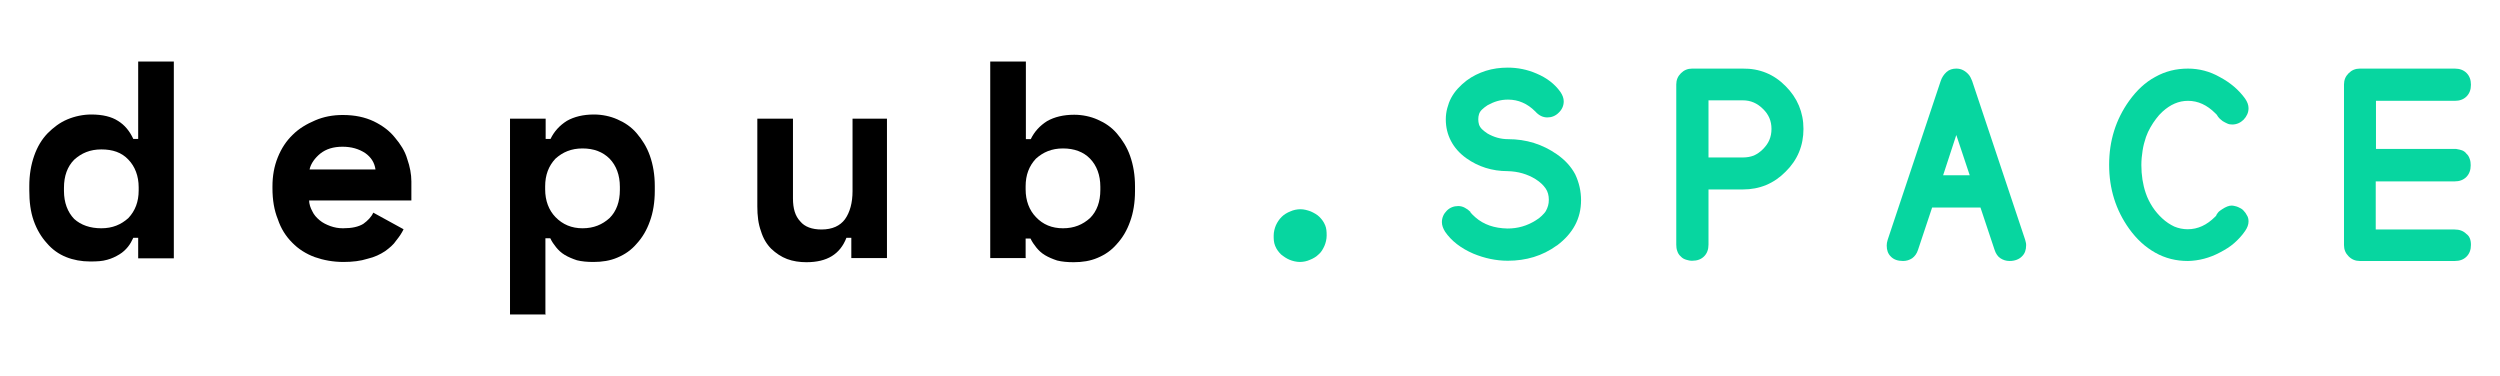
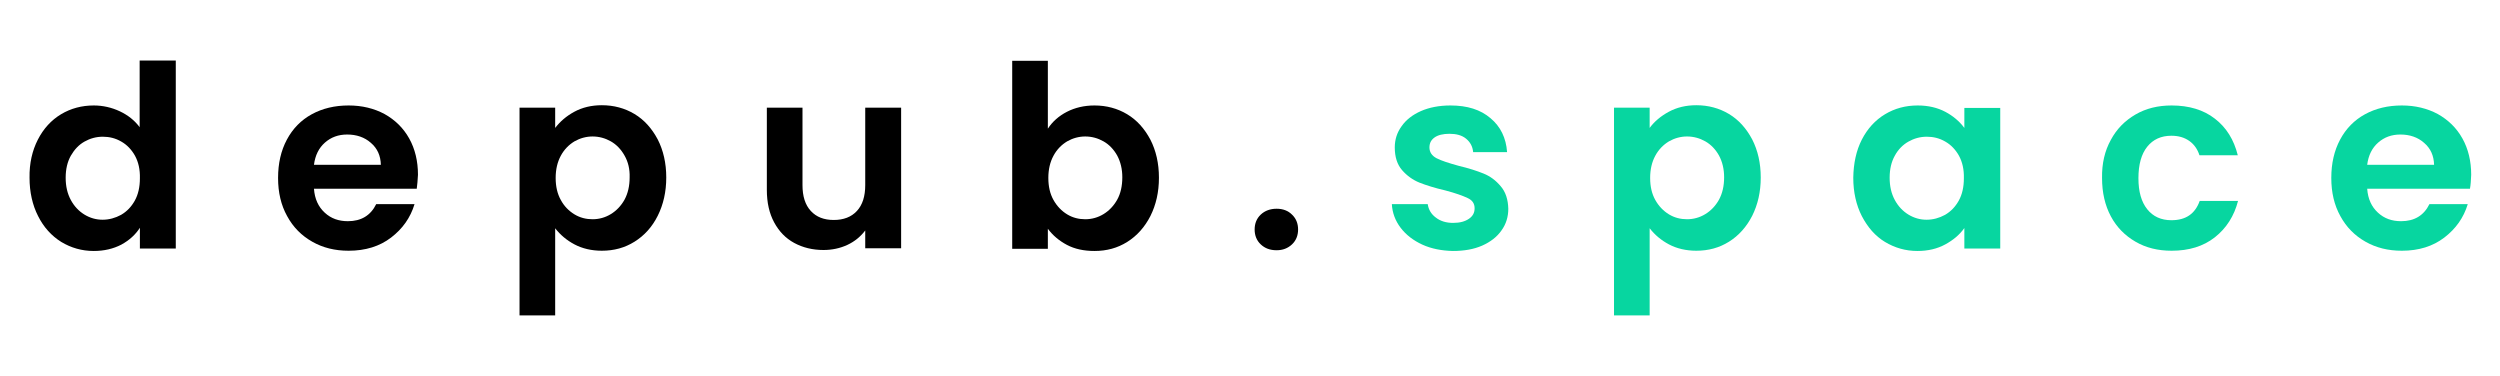
<svg xmlns="http://www.w3.org/2000/svg" version="1.1" id="Layer_1" x="0px" y="0px" viewBox="0 0 1024 153.9" style="enable-background:new 0 0 1024 153.9;" xml:space="preserve">
  <style type="text/css">
	.st0{fill:#07D6A0;}
</style>
  <g>
    <g>
-       <path d="M56.6,97.4h-2c-0.6,1.3-1.3,2.6-2.2,3.7c-0.9,1.1-2,2.2-3.5,3.1c-1.5,0.9-3.1,1.7-5,2.2c-2,0.6-4.2,0.7-7,0.7    c-3.5,0-6.8-0.6-9.8-1.8s-5.7-3.1-7.9-5.7c-2.2-2.4-4.1-5.5-5.4-9.2s-1.8-7.8-1.8-12.4v-1.8c0-4.6,0.7-8.7,2-12.4    c1.3-3.7,3.1-6.7,5.5-9.2c2.4-2.4,5-4.4,8.1-5.7c3.1-1.3,6.5-2,9.8-2c4.6,0,8.3,0.9,10.9,2.6c2.8,1.7,4.8,4.2,6.3,7.4h2V25.2h14.6    v80.6H56.6C56.6,105.7,56.6,97.4,56.6,97.4z M41.5,93.5c4.6,0,8.1-1.5,11.1-4.2c2.8-3,4.2-6.7,4.2-11.3v-1.3    c0-4.6-1.5-8.5-4.2-11.3c-2.8-3-6.5-4.2-11.1-4.2s-8.1,1.5-11.1,4.2c-2.8,2.8-4.2,6.7-4.2,11.5v1.3c0,4.8,1.5,8.7,4.2,11.5    C33.2,92.2,36.9,93.5,41.5,93.5z" />
-       <path d="M126.6,81.9c0,1.7,0.6,3.3,1.3,4.6c0.7,1.5,1.7,2.6,3,3.7c1.3,1.1,2.8,1.8,4.4,2.4c1.7,0.6,3.3,0.9,5.2,0.9    c3.7,0,6.3-0.6,8.3-1.8c1.8-1.3,3.3-2.8,4.1-4.6l12.4,6.8c-0.7,1.5-1.7,3-3,4.6c-1.1,1.7-2.8,3.1-4.6,4.4c-2,1.3-4.2,2.4-7.2,3.1    c-2.8,0.9-6.1,1.3-9.8,1.3c-4.2,0-8.1-0.7-11.8-2c-3.5-1.3-6.7-3.3-9.2-5.9c-2.6-2.6-4.6-5.7-5.9-9.6c-1.5-3.7-2.2-7.9-2.2-12.7    v-0.7c0-4.4,0.7-8.3,2.2-12c1.5-3.7,3.5-6.7,6.1-9.2c2.6-2.6,5.7-4.4,9.2-5.9c3.5-1.5,7.2-2.2,11.3-2.2c5,0,9.1,0.9,12.7,2.6    c3.5,1.7,6.5,3.9,8.7,6.7c2.2,2.6,4.1,5.5,5,8.7c1.1,3.1,1.7,6.3,1.7,9.2v7.8H126.6z M140.3,60.1c-3.7,0-6.7,0.9-9.1,2.8    c-2.2,1.8-3.9,4.1-4.4,6.5h27c-0.4-2.8-1.8-5-4.2-6.7C147,61,144,60.1,140.3,60.1z" />
-       <path d="M223.5,128.8h-14.6V48.6h14.6v8.3h2c1.5-3.1,3.7-5.5,6.7-7.4c3-1.7,6.7-2.6,11.1-2.6c3.3,0,6.7,0.7,9.6,2    c3,1.3,5.7,3.1,7.9,5.7c2.2,2.6,4.1,5.5,5.4,9.2c1.3,3.7,2,7.8,2,12.4v2c0,4.6-0.7,8.9-2,12.4c-1.3,3.7-3.1,6.7-5.4,9.2    c-2.2,2.6-4.8,4.4-7.9,5.7c-3,1.3-6.3,1.8-9.8,1.8c-2.6,0-4.8-0.2-6.8-0.7c-1.8-0.6-3.5-1.3-5-2.2c-1.5-0.9-2.6-2-3.5-3.1    c-0.9-1.1-1.8-2.4-2.4-3.7h-2v31H223.5z M238.6,93.5c4.6,0,8.1-1.5,11.1-4.2c2.8-2.8,4.2-6.7,4.2-11.5v-1.3    c0-4.8-1.5-8.7-4.2-11.5c-2.8-2.8-6.5-4.2-11.1-4.2s-8.1,1.5-11.1,4.2c-2.8,3-4.2,6.7-4.2,11.3v1.3c0,4.6,1.5,8.5,4.2,11.3    C230.5,92,234.2,93.5,238.6,93.5z" />
-       <path d="M348.7,48.6h14.6v57.1h-14.6v-8.3h-2c-2.6,6.7-7.9,10-16.4,10c-2.8,0-5.5-0.4-7.9-1.3s-4.6-2.4-6.5-4.2    c-1.8-1.8-3.3-4.2-4.2-7.2c-1.1-3-1.5-6.3-1.5-10.2V48.6h14.6v32.7c0,4.1,0.9,7.2,3,9.4c1.8,2.2,4.8,3.3,8.7,3.3    c4.4,0,7.6-1.5,9.6-4.2c2-2.8,3.1-6.7,3.1-11.5V48.6H348.7z" />
-       <path d="M420.2,105.7h-14.6V25.2h14.6v31.8h2c1.5-3.1,3.7-5.5,6.7-7.4c3-1.7,6.7-2.6,11.1-2.6c3.3,0,6.7,0.7,9.6,2    c3,1.3,5.7,3.1,7.9,5.7s4.1,5.5,5.4,9.2c1.3,3.7,2,7.8,2,12.4v2c0,4.6-0.7,8.9-2,12.4c-1.3,3.7-3.1,6.7-5.4,9.2    c-2.2,2.6-4.8,4.4-7.9,5.7c-3,1.3-6.3,1.8-9.8,1.8c-2.6,0-4.8-0.2-6.8-0.7c-1.8-0.6-3.5-1.3-5-2.2c-1.5-0.9-2.6-2-3.5-3.1    c-0.9-1.1-1.8-2.4-2.4-3.7h-2v7.9H420.2z M435.4,93.5c4.6,0,8.1-1.5,11.1-4.2c2.8-2.8,4.2-6.7,4.2-11.5v-1.3    c0-4.8-1.5-8.7-4.2-11.5s-6.5-4.2-11.1-4.2s-8.1,1.5-11.1,4.2c-2.8,3-4.2,6.7-4.2,11.3v1.3c0,4.6,1.5,8.5,4.2,11.3    C427.2,92,430.9,93.5,435.4,93.5z" />
-       <path class="st0" d="M543.4,96.5c0,1.5-0.4,3-0.9,4.2c-0.6,1.3-1.3,2.6-2.4,3.5c-0.9,0.9-2.2,1.7-3.5,2.2    c-1.3,0.6-2.8,0.9-4.2,0.9s-3-0.4-4.2-0.9s-2.4-1.3-3.5-2.2c-0.9-0.9-1.8-2-2.4-3.5c-0.6-1.5-0.6-2.8-0.6-4.2c0-1.5,0.4-3,0.9-4.2    c0.6-1.3,1.3-2.4,2.4-3.5c0.9-0.9,2.2-1.7,3.5-2.2c1.3-0.6,2.8-0.9,4.2-0.9s2.8,0.4,4.2,0.9c1.3,0.6,2.6,1.3,3.5,2.2    c0.9,0.9,1.8,2,2.4,3.5C543.3,93.5,543.4,94.8,543.4,96.5z" />
+       <path d="M15.5,57.2c2.3-4.5,5.5-8,9.5-10.4c4-2.4,8.5-3.6,13.4-3.6c3.7,0,7.3,0.8,10.7,2.4c3.4,1.6,6.1,3.8,8.1,6.5V24.8H72v77    H57.3v-8.5c-1.8,2.8-4.3,5.1-7.6,6.9c-3.3,1.7-7,2.6-11.3,2.6c-4.9,0-9.3-1.3-13.3-3.7c-4-2.5-7.2-6-9.5-10.6    c-2.3-4.5-3.5-9.8-3.5-15.7C12,66.9,13.2,61.7,15.5,57.2z M55.3,63.8c-1.4-2.5-3.3-4.5-5.6-5.8c-2.4-1.4-4.9-2-7.6-2    c-2.7,0-5.2,0.7-7.5,2c-2.3,1.3-4.1,3.2-5.6,5.8c-1.4,2.5-2.1,5.5-2.1,9c0,3.5,0.7,6.5,2.1,9.1c1.4,2.6,3.3,4.6,5.6,6    c2.3,1.4,4.8,2.1,7.4,2.1c2.7,0,5.2-0.7,7.6-2c2.4-1.4,4.2-3.3,5.6-5.8c1.4-2.5,2.1-5.6,2.1-9.1C57.4,69.4,56.7,66.4,55.3,63.8z" />
+       <path d="M170.7,77.3h-42.1c0.3,4.2,1.8,7.4,4.4,9.8c2.6,2.4,5.7,3.5,9.5,3.5c5.4,0,9.3-2.3,11.6-7h15.7    c-1.7,5.6-4.9,10.1-9.6,13.7c-4.7,3.6-10.5,5.4-17.4,5.4c-5.6,0-10.5-1.2-14.9-3.7c-4.4-2.5-7.8-5.9-10.3-10.5    c-2.5-4.5-3.7-9.7-3.7-15.6c0-6,1.2-11.2,3.6-15.7s5.8-8,10.2-10.4c4.4-2.4,9.4-3.6,15.1-3.6c5.5,0,10.4,1.2,14.7,3.5    c4.3,2.4,7.7,5.7,10.1,10s3.6,9.3,3.6,14.9C171.1,73.8,170.9,75.7,170.7,77.3z M156,67.5c-0.1-3.7-1.4-6.7-4.1-9    c-2.6-2.3-5.9-3.4-9.7-3.4c-3.6,0-6.6,1.1-9.1,3.3c-2.5,2.2-4,5.2-4.5,9.1H156z" />
+       <path d="M235.2,45.8c3.3-1.8,7.1-2.7,11.3-2.7c4.9,0,9.4,1.2,13.4,3.6c4,2.4,7.1,5.9,9.5,10.4c2.3,4.5,3.5,9.7,3.5,15.6    c0,5.9-1.2,11.1-3.5,15.7s-5.5,8.1-9.5,10.6c-4,2.5-8.4,3.7-13.4,3.7c-4.2,0-8-0.9-11.2-2.6c-3.2-1.7-5.8-3.9-7.9-6.6v35.7h-14.6    V44.1h14.6v8.3C229.4,49.8,231.9,47.6,235.2,45.8z M255.8,63.7c-1.4-2.5-3.3-4.5-5.6-5.8c-2.3-1.3-4.8-2-7.5-2    c-2.6,0-5.1,0.7-7.4,2c-2.3,1.4-4.2,3.3-5.6,5.9c-1.4,2.6-2.1,5.6-2.1,9.1c0,3.5,0.7,6.5,2.1,9c1.4,2.6,3.3,4.5,5.6,5.9    c2.3,1.4,4.8,2,7.4,2c2.7,0,5.2-0.7,7.5-2.1c2.3-1.4,4.2-3.4,5.6-5.9c1.4-2.6,2.1-5.6,2.1-9.2C258,69.3,257.3,66.3,255.8,63.7z" />
+       <path d="M369.1,44.1v57.6h-14.7v-7.3c-1.9,2.5-4.3,4.5-7.3,5.9c-3,1.4-6.3,2.1-9.8,2.1c-4.5,0-8.5-1-12-2.9    c-3.5-1.9-6.2-4.7-8.2-8.4c-2-3.7-3-8.1-3-13.3V44.1h14.6v31.7c0,4.6,1.1,8.1,3.4,10.6c2.3,2.5,5.4,3.7,9.4,3.7    c4,0,7.2-1.2,9.5-3.7c2.3-2.5,3.4-6,3.4-10.6V44.1H369.1z" />
+       <path d="M437,45.8c3.3-1.7,7.1-2.6,11.3-2.6c4.9,0,9.4,1.2,13.4,3.6c4,2.4,7.1,5.9,9.5,10.4c2.3,4.5,3.5,9.7,3.5,15.6    c0,5.9-1.2,11.1-3.5,15.7c-2.3,4.5-5.5,8.1-9.5,10.6s-8.4,3.7-13.4,3.7c-4.3,0-8.1-0.8-11.3-2.5c-3.2-1.7-5.8-3.9-7.8-6.6v8.2    h-14.6v-77h14.6v27.8C431.1,49.8,433.7,47.5,437,45.8z M457.6,63.7c-1.4-2.5-3.3-4.5-5.6-5.8c-2.3-1.3-4.8-2-7.5-2    c-2.6,0-5.1,0.7-7.4,2c-2.3,1.4-4.2,3.3-5.6,5.9s-2.1,5.6-2.1,9.1c0,3.5,0.7,6.5,2.1,9s3.3,4.5,5.6,5.9c2.3,1.4,4.8,2,7.4,2    c2.7,0,5.2-0.7,7.5-2.1c2.3-1.4,4.2-3.4,5.6-5.9s2.1-5.6,2.1-9.2C459.7,69.3,459,66.3,457.6,63.7z" />
+       <path d="M516.4,100.1c-1.7-1.6-2.5-3.7-2.5-6.1c0-2.4,0.8-4.5,2.5-6.1c1.7-1.6,3.9-2.4,6.5-2.4c2.6,0,4.7,0.8,6.3,2.4    c1.7,1.6,2.5,3.7,2.5,6.1c0,2.4-0.8,4.5-2.5,6.1c-1.7,1.6-3.8,2.4-6.3,2.4C520.2,102.5,518.1,101.7,516.4,100.1z" />
    </g>
    <g>
-       <path class="st0" d="M647.6,82c0,7.5-3.3,13.6-9.8,18.5c-0.1,0.1-0.2,0.1-0.2,0.1c-5.8,4.2-12.5,6.2-20,6.2c-4.8,0-9.5-1-14.1-2.9    c-5.1-2.2-9-5.2-11.6-9c-0.8-1.3-1.3-2.6-1.3-3.9c0-1.8,0.7-3.4,2-4.7c1.3-1.3,2.9-1.9,4.7-1.9c0.9,0,1.8,0.2,2.7,0.7    c0.8,0.4,1.6,1,2.3,1.7l0,0.1v0.1c0.4,0.5,1.1,1.2,2,2c3.4,3,7.8,4.5,13.2,4.6c4.2,0,8-1.1,11.5-3.3c1-0.6,1.8-1.2,2.5-1.9    s1.3-1.3,1.7-2c0.4-0.7,0.7-1.5,0.9-2.2c0.2-0.7,0.3-1.5,0.3-2.4c0-1.7-0.4-3.3-1.3-4.6s-2.2-2.6-4.1-3.8    c-3.4-2.1-7.2-3.2-11.5-3.3c-6.3,0-12-1.8-16.9-5.3c-2.8-2-4.9-4.4-6.3-7.1c-1.4-2.7-2.1-5.6-2.1-8.8c0-1.6,0.2-3.1,0.6-4.6    c0.4-1.5,0.9-2.9,1.6-4.2c0.7-1.3,1.6-2.6,2.7-3.8c1.1-1.2,2.3-2.3,3.6-3.3c2.4-1.8,5.1-3.1,7.9-4c2.9-0.9,5.8-1.3,9-1.3    c4.1,0,8,0.8,11.7,2.4c4.3,1.8,7.5,4.3,9.8,7.5c0.9,1.3,1.4,2.6,1.4,3.9c0,1.8-0.7,3.4-2.1,4.7c-1.3,1.3-2.9,1.9-4.6,1.9    c-0.9,0-1.8-0.2-2.6-0.6s-1.6-1-2.3-1.8c-1.7-1.7-3.4-2.9-5.3-3.7c-1.8-0.8-3.8-1.2-5.9-1.2c-1.6,0-3,0.2-4.4,0.6    c-1.4,0.4-2.7,1-4,1.7c-0.9,0.6-1.7,1.2-2.3,1.8c-0.6,0.6-1,1.2-1.2,1.9c-0.2,0.6-0.3,1.3-0.3,2.1c0,0.7,0.1,1.4,0.3,2.1    c0.2,0.6,0.6,1.3,1.2,1.9s1.4,1.2,2.3,1.8c2.6,1.5,5.4,2.3,8.4,2.3c7.5,0,14.1,2.1,20,6.2c3.3,2.3,5.8,5,7.5,8.2    C646.8,74.8,647.6,78.3,647.6,82z" />
-       <path class="st0" d="M731.4,35.3c4.8,4.8,7.3,10.7,7.3,17.5s-2.4,12.7-7.3,17.5c-4.8,4.9-10.7,7.3-17.5,7.3h-14.1v22.6    c0,2-0.6,3.6-1.8,4.8c-1.2,1.2-2.8,1.8-4.8,1.8c-0.4,0-0.8,0-1.3-0.1s-0.8-0.2-1.2-0.3c-0.4-0.1-0.8-0.3-1.2-0.5    c-0.4-0.2-0.7-0.5-1.1-0.9c-0.7-0.6-1.1-1.3-1.4-2.2c-0.3-0.8-0.4-1.7-0.4-2.6V34.6c0-1.8,0.6-3.3,1.9-4.6    c1.3-1.3,2.8-1.9,4.6-1.9h20.7C720.7,28,726.6,30.4,731.4,35.3z M725.6,52.8c0-3.2-1.1-5.9-3.5-8.2c-2.3-2.3-5-3.5-8.2-3.5h-14.1    v23.4h14.1c1.7,0,3.2-0.3,4.5-0.8c1.3-0.6,2.5-1.4,3.7-2.6c1.2-1.2,2.1-2.5,2.6-3.7C725.3,56,725.6,54.5,725.6,52.8z" />
-       <path class="st0" d="M829.9,100.5c0,1.8-0.5,3.3-1.6,4.4c-1.2,1.3-3,2-5.2,2c-1.4,0-2.6-0.4-3.7-1.1c-1.1-0.7-1.9-1.9-2.4-3.4    L811.2,85h-19.8l-5.8,17.4c-0.5,1.5-1.3,2.6-2.4,3.4c-1.1,0.7-2.3,1.1-3.7,1.1c-2.2,0-3.9-0.6-5.1-1.9c-1.1-1.1-1.6-2.6-1.6-4.4    c0-0.7,0.1-1.5,0.4-2.4l21.7-65c0.5-1.5,1.3-2.7,2.4-3.7c1.1-1,2.5-1.4,4-1.4c1,0,2,0.2,2.9,0.7c0.9,0.5,1.6,1.1,2.2,1.8    c0.6,0.7,1,1.6,1.4,2.6l21.7,65c0.1,0.4,0.2,0.8,0.3,1.2C829.9,99.7,829.9,100.1,829.9,100.5z M806.8,71.8l-5.5-16.5l-5.4,16.5    H806.8z" />
-       <path class="st0" d="M921,90.7c0,1.3-0.5,2.6-1.4,3.9c-1.3,1.9-2.8,3.5-4.5,5c-1.7,1.5-3.7,2.7-5.8,3.8c-4.3,2.3-8.7,3.4-13.1,3.5    c-4.9,0-9.3-1.1-13.4-3.4s-7.6-5.5-10.7-9.8c-5.5-7.7-8.2-16.4-8.2-26.2c0-9.8,2.7-18.5,8.2-26.2c3.1-4.3,6.6-7.6,10.7-9.8    c4.1-2.3,8.5-3.4,13.4-3.4c4.5,0,8.9,1.1,13.1,3.5c4.3,2.3,7.7,5.2,10.3,8.8c0.9,1.3,1.4,2.6,1.4,3.9c0,1.8-0.7,3.3-2,4.7    c-1.3,1.3-2.9,2-4.7,2c-0.7,0-1.4-0.1-2-0.4c-0.6-0.3-1.3-0.6-1.9-1c-0.5-0.4-1-0.8-1.4-1.2c-0.4-0.4-0.7-0.9-1-1.4    c-0.2-0.2-0.4-0.4-0.6-0.6c-3.4-3.4-7.1-5.1-11.2-5.1c-3.8,0-7.2,1.5-10.4,4.4c-1,0.9-1.9,1.9-2.7,3c-0.8,1.1-1.6,2.2-2.3,3.5    c-0.7,1.2-1.3,2.5-1.8,3.9c-0.6,1.8-1.1,3.6-1.4,5.6c-0.3,1.9-0.5,3.9-0.5,5.9c0,4.1,0.6,8,1.8,11.5c0.7,2.1,1.7,4,2.8,5.7    c1.1,1.7,2.5,3.3,3.9,4.6c1.6,1.5,3.3,2.6,5,3.4c1.7,0.7,3.5,1.1,5.5,1.1c4.1,0,7.8-1.7,11.2-5.1l0.1-0.1l0.1-0.1l0.2-0.2    c0.2-0.5,0.4-0.9,0.7-1.2c0.3-0.4,0.5-0.6,0.8-0.8c0.2-0.2,0.6-0.4,1-0.7c1.5-1,2.8-1.5,3.9-1.5c0.4,0,0.9,0.1,1.3,0.2    c0.4,0.1,0.9,0.2,1.3,0.4c0.4,0.2,0.8,0.4,1.2,0.6s0.7,0.5,1,0.8c0.6,0.6,1.1,1.3,1.5,2.1C920.8,88.9,921,89.8,921,90.7z" />
-       <path class="st0" d="M1012.1,100.3c0,2-0.6,3.6-1.8,4.8c-1.2,1.2-2.8,1.8-4.8,1.8h-38.9c-1.8,0-3.3-0.6-4.6-1.9    c-1.3-1.3-1.9-2.8-1.9-4.6V34.6c0-1.8,0.6-3.3,1.9-4.6c1.3-1.3,2.8-1.9,4.6-1.9h38.9c2,0,3.6,0.6,4.8,1.8c1.2,1.2,1.8,2.8,1.8,4.8    c0,2-0.6,3.6-1.8,4.8c-1.2,1.2-2.8,1.8-4.8,1.8h-32.3v19.7h32.3c0.4,0,0.7,0,1,0.1c0.3,0.1,0.6,0.1,1,0.2c0.4,0.1,0.7,0.2,1,0.3    c0.3,0.1,0.6,0.3,0.9,0.5c0.3,0.2,0.6,0.5,0.8,0.8c0.7,0.6,1.1,1.3,1.4,2.2c0.3,0.8,0.4,1.7,0.4,2.6c0,2-0.6,3.6-1.8,4.8    c-1.2,1.2-2.8,1.8-4.8,1.8h-32.3v19.7h32.3c2,0,3.6,0.6,4.8,1.8C1011.5,96.7,1012.1,98.2,1012.1,100.3z" />
+       <g>
+         <path class="st0" d="M582.6,100.2c-3.7-1.7-6.7-4-8.9-6.9c-2.2-2.9-3.4-6.1-3.6-9.7h14.7c0.3,2.2,1.4,4.1,3.3,5.5     c1.9,1.5,4.3,2.2,7.1,2.2c2.8,0,4.9-0.6,6.5-1.7c1.6-1.1,2.3-2.5,2.3-4.3c0-1.9-0.9-3.3-2.9-4.2c-1.9-0.9-4.9-2-9.1-3.1     c-4.3-1-7.8-2.1-10.6-3.2c-2.7-1.1-5.1-2.8-7.1-5.1s-3-5.4-3-9.3c0-3.2,0.9-6.1,2.8-8.7c1.8-2.6,4.5-4.7,7.9-6.2     c3.4-1.5,7.5-2.3,12.1-2.3c6.9,0,12.3,1.7,16.4,5.2c4.1,3.4,6.4,8.1,6.8,13.9h-13.9c-0.2-2.3-1.2-4.1-2.9-5.5c-1.7-1.4-4-2-6.8-2     c-2.6,0-4.7,0.5-6.1,1.5s-2.1,2.3-2.1,4.1c0,1.9,1,3.4,2.9,4.4c1.9,1,5,2,9,3.1c4.2,1,7.6,2.1,10.3,3.2c2.7,1.1,5,2.8,7,5.2     c2,2.3,3,5.4,3.1,9.2c0,3.3-0.9,6.3-2.8,8.9c-1.8,2.6-4.5,4.7-7.9,6.2c-3.4,1.5-7.4,2.2-12,2.2     C590.6,102.7,586.3,101.9,582.6,100.2z" />
+         <path class="st0" d="M683.5,45.8c3.3-1.8,7.1-2.7,11.3-2.7c4.9,0,9.4,1.2,13.4,3.6c4,2.4,7.1,5.9,9.5,10.4     c2.3,4.5,3.5,9.7,3.5,15.6c0,5.9-1.2,11.1-3.5,15.7c-2.3,4.5-5.5,8.1-9.5,10.6s-8.4,3.7-13.4,3.7c-4.2,0-8-0.9-11.2-2.6     c-3.2-1.7-5.8-3.9-7.9-6.6v35.7h-14.6V44.1h14.6v8.3C677.6,49.8,680.2,47.6,683.5,45.8z M704.1,63.7c-1.4-2.5-3.3-4.5-5.6-5.8     c-2.3-1.3-4.8-2-7.5-2c-2.6,0-5.1,0.7-7.4,2c-2.3,1.4-4.2,3.3-5.6,5.9s-2.1,5.6-2.1,9.1c0,3.5,0.7,6.5,2.1,9s3.3,4.5,5.6,5.9     c2.3,1.4,4.8,2,7.4,2c2.7,0,5.2-0.7,7.5-2.1c2.3-1.4,4.2-3.4,5.6-5.9c1.4-2.6,2.1-5.6,2.1-9.2C706.2,69.3,705.5,66.3,704.1,63.7z     " />
+         <path class="st0" d="M762.6,57.2c2.3-4.5,5.5-8,9.5-10.4c4-2.4,8.4-3.6,13.4-3.6c4.3,0,8.1,0.9,11.3,2.6c3.2,1.7,5.8,3.9,7.8,6.6     v-8.2h14.7v57.6h-14.7v-8.4c-1.9,2.7-4.5,4.9-7.8,6.7s-7.1,2.7-11.4,2.7c-4.9,0-9.3-1.3-13.3-3.7s-7.1-6-9.5-10.6     c-2.3-4.5-3.5-9.8-3.5-15.7C759.2,66.9,760.3,61.7,762.6,57.2z M802.4,63.8c-1.4-2.5-3.3-4.5-5.6-5.8c-2.4-1.4-4.9-2-7.6-2     s-5.2,0.7-7.5,2c-2.3,1.3-4.2,3.2-5.6,5.8c-1.4,2.5-2.1,5.5-2.1,9c0,3.5,0.7,6.5,2.1,9.1c1.4,2.6,3.3,4.6,5.6,6     c2.3,1.4,4.8,2.1,7.4,2.1c2.7,0,5.2-0.7,7.6-2c2.4-1.4,4.2-3.3,5.6-5.8c1.4-2.5,2.1-5.6,2.1-9.1     C804.5,69.4,803.8,66.4,802.4,63.8z" />
+         <path class="st0" d="M864.6,57.3c2.4-4.5,5.8-7.9,10.1-10.4c4.3-2.5,9.2-3.7,14.8-3.7c7.1,0,13.1,1.8,17.7,5.4     c4.7,3.6,7.8,8.6,9.4,15h-15.7c-0.8-2.5-2.2-4.5-4.2-5.9c-2-1.4-4.4-2.1-7.3-2.1c-4.2,0-7.5,1.5-9.9,4.5c-2.4,3-3.6,7.3-3.6,12.9     c0,5.5,1.2,9.7,3.6,12.7c2.4,3,5.7,4.5,9.9,4.5c5.9,0,9.7-2.6,11.6-7.9h15.7c-1.6,6.2-4.8,11.2-9.5,14.9     c-4.7,3.7-10.6,5.5-17.7,5.5c-5.6,0-10.5-1.2-14.8-3.7c-4.3-2.5-7.7-5.9-10.1-10.4c-2.4-4.5-3.6-9.7-3.6-15.7     C860.9,67,862.1,61.8,864.6,57.3z" />
+         <path class="st0" d="M1011.7,77.3h-42.1c0.3,4.2,1.8,7.4,4.4,9.8c2.6,2.4,5.7,3.5,9.5,3.5c5.4,0,9.3-2.3,11.6-7h15.7     c-1.7,5.6-4.9,10.1-9.6,13.7c-4.7,3.6-10.5,5.4-17.4,5.4c-5.6,0-10.5-1.2-14.9-3.7c-4.4-2.5-7.8-5.9-10.3-10.5     c-2.5-4.5-3.7-9.7-3.7-15.6c0-6,1.2-11.2,3.6-15.7s5.8-8,10.2-10.4c4.4-2.4,9.4-3.6,15.1-3.6c5.5,0,10.4,1.2,14.7,3.5     c4.3,2.4,7.7,5.7,10.1,10s3.6,9.3,3.6,14.9C1012.1,73.8,1012,75.7,1011.7,77.3z M997,67.5c-0.1-3.7-1.4-6.7-4.1-9     c-2.6-2.3-5.9-3.4-9.7-3.4c-3.6,0-6.6,1.1-9.1,3.3c-2.5,2.2-4,5.2-4.5,9.1H997z" />
+       </g>
    </g>
  </g>
</svg>
